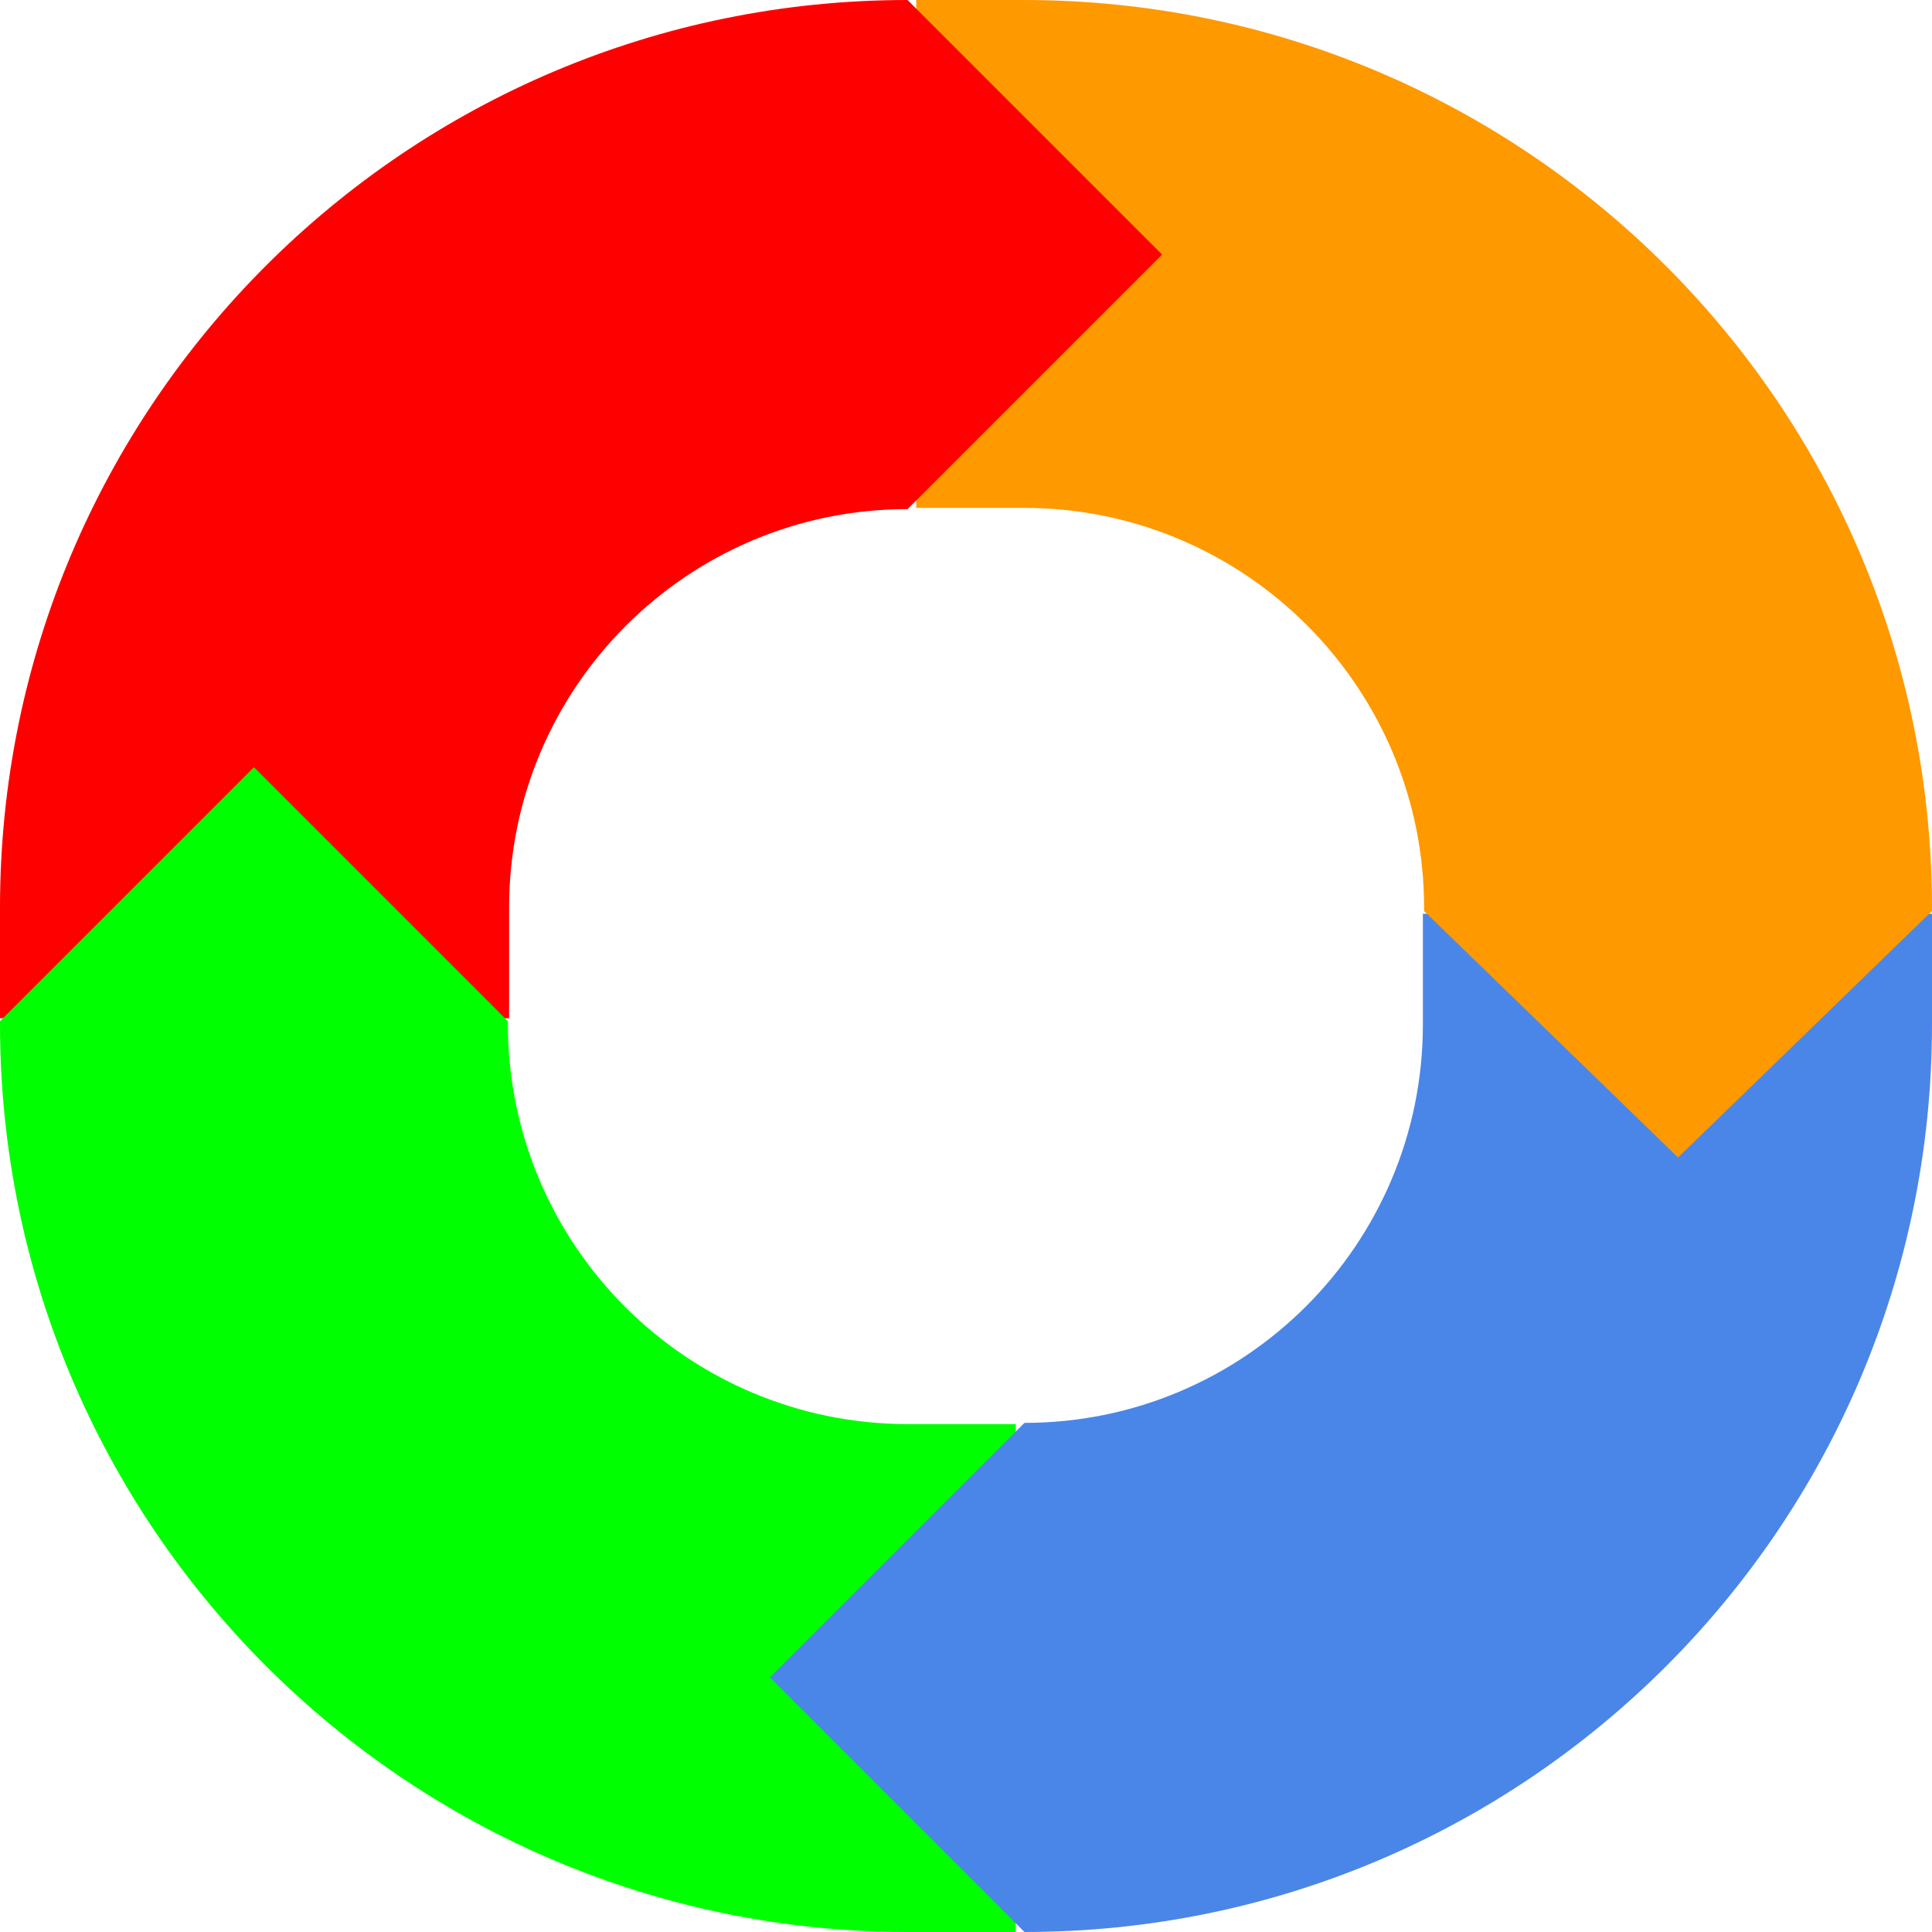
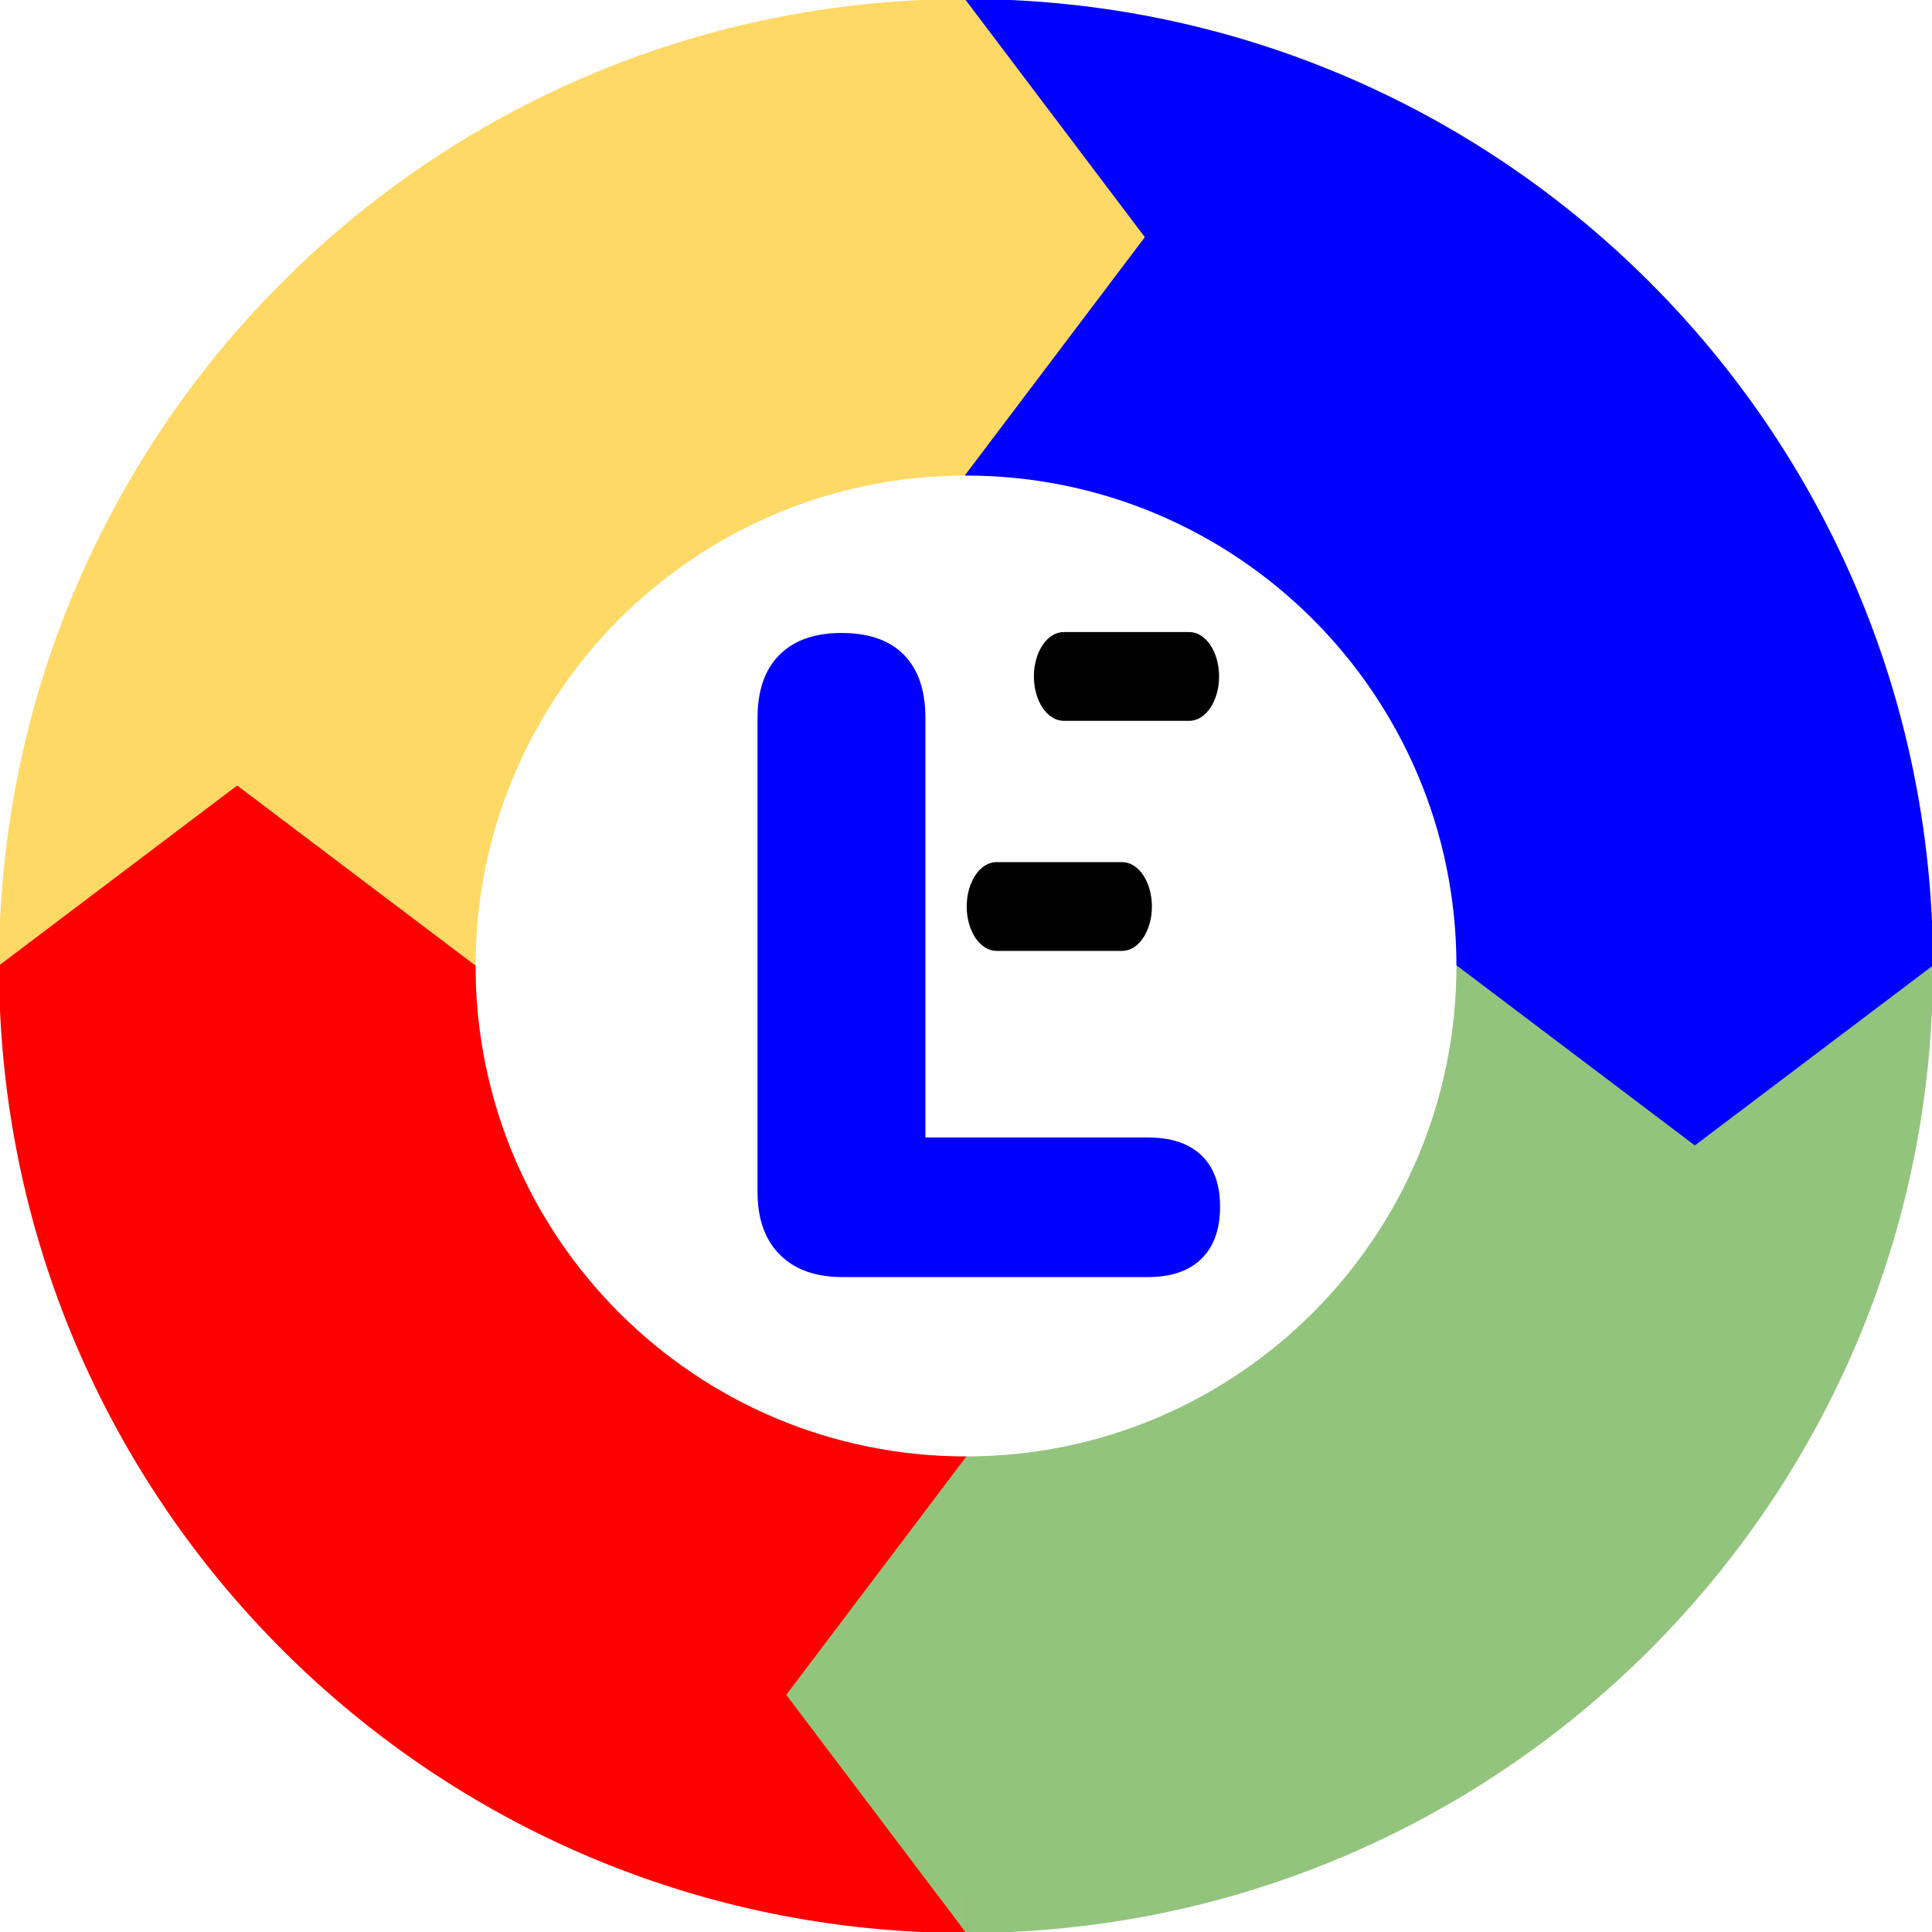
<svg xmlns="http://www.w3.org/2000/svg" version="1.1" viewBox="0.0 0.0 960.0 960.0" fill="none" stroke="none" stroke-linecap="square" stroke-miterlimit="10">
  <clipPath id="p.0">
    <path d="m0 0l960.0 0l0 960.0l-960.0 0l0 -960.0z" clip-rule="nonzero" />
  </clipPath>
  <g clip-path="url(#p.0)">
    <path fill="#000000" fill-opacity="0.0" d="m0 0l960.0 0l0 960.0l-960.0 0z" fill-rule="evenodd" />
-     <path fill="#ff9900" d="m455.276 0l53.455 0l0 0c249.229 0 451.269 202.04 451.269 451.269l0 1.322l0 0l-126.181 126.181l-126.181 -126.181l0 0l0 -1.322l0 0c0 -109.853 -89.054 -198.907 -198.907 -198.907l-53.455 0z" fill-rule="evenodd" />
-     <path fill="#ff0000" d="m0 505.953l0 -54.992l0 0c0 -249.059 201.902 -450.961 450.961 -450.961l0 0l0 0l126.488 126.488l-126.488 126.488l0 0l0 0l0 0c-109.344 0 -197.984 88.641 -197.984 197.984l0 54.992z" fill-rule="evenodd" />
-     <path fill="#00ff00" d="m504.724 960.0l-53.455 0l0 0c-249.229 0 -451.269 -202.04 -451.269 -451.269l0 -1.322l0 0l126.181 -126.181l126.181 126.181l0 0l0 1.322l0 0c0 109.853 89.054 198.907 198.907 198.907l53.455 0z" fill-rule="evenodd" />
-     <path fill="#4a86e8" d="m960.0 454.047l0 54.992l0 0c0 249.059 -201.902 450.961 -450.961 450.961l0 0l0 0l-126.488 -126.488l126.488 -126.488l0 0l0 0l0 0c109.344 0 197.984 -88.641 197.984 -197.984l0 -54.992z" fill-rule="evenodd" />
-     <path fill="#ff9900" d="m960.0 452.683l0 0l0 0l-126.189 122.457l-126.189 -122.457l0 0l0 0z" fill-rule="evenodd" />
+     <path fill="#ffd966" d="m1.0053644E-4 480.311l0 0c-0.171 -264.934 214.339 -479.909 479.272 -480.31l0.357 235.805l0 0c-134.782 0.204 -243.912 109.57 -243.825 244.353z" fill-rule="evenodd" />
+     <path stroke="#ffd966" stroke-width="1.0" stroke-linejoin="round" stroke-linecap="butt" d="m1.0053644E-4 480.311l0 0c-0.171 -264.934 214.339 -479.909 479.272 -480.31l0.357 235.805l0 0c-134.782 0.204 -243.912 109.57 -243.825 244.353z" fill-rule="evenodd" />
+     <path fill="#0000ff" d="m479.689 1.0053644E-4l0 0c264.934 -0.171 479.909 214.339 480.31 479.272l-235.804 0.357l0 0c-0.204 -134.782 -109.571 -243.912 -244.353 -243.825z" fill-rule="evenodd" />
+     <path stroke="#0000ff" stroke-width="1.0" stroke-linejoin="round" stroke-linecap="butt" d="m479.689 1.0053644E-4l0 0c264.934 -0.171 479.909 214.339 480.31 479.272l-235.804 0.357l0 0c-0.204 -134.782 -109.571 -243.912 -244.353 -243.825z" fill-rule="evenodd" />
+     <path fill="#93c47d" d="m960 479.689l0 0c0.172 264.934 -214.339 479.909 -479.272 480.31l-0.357 -235.804l0 0c134.782 -0.204 243.912 -109.571 243.825 -244.353z" fill-rule="evenodd" />
+     <path stroke="#93c47d" stroke-width="1.0" stroke-linejoin="round" stroke-linecap="butt" d="m960 479.689l0 0c0.172 264.934 -214.339 479.909 -479.272 480.31l-0.357 -235.804l0 0c134.782 -0.204 243.912 -109.571 243.825 -244.353z" fill-rule="evenodd" />
+     <path fill="#ff0000" d="m480.311 960l0 0c-264.934 0.172 -479.909 -214.339 -480.31 -479.272l235.805 -0.357l0 0c0.204 134.782 109.57 243.912 244.353 243.825z" fill-rule="evenodd" />
+     <path stroke="#ff0000" stroke-width="1.0" stroke-linejoin="round" stroke-linecap="butt" d="m480.311 960l0 0c-264.934 0.172 -479.909 -214.339 -480.31 -479.272l235.805 -0.357l0 0c0.204 134.782 109.57 243.912 244.353 243.825z" fill-rule="evenodd" />
+     <path fill="#ffd966" d="m479.197 0l0 0l89.039 117.843l-89.039 117.843l0 0z" fill-rule="evenodd" />
+     <path stroke="#ffd966" stroke-width="1.0" stroke-linejoin="round" stroke-linecap="butt" d="m479.197 0l0 0l89.039 117.843l-89.039 117.843l0 0z" fill-rule="evenodd" />
+     <path fill="#0000ff" d="m960.0 479.488l0 0l-117.843 89.039l-117.843 -89.039l0 0z" fill-rule="evenodd" />
+     <path stroke="#0000ff" stroke-width="1.0" stroke-linejoin="round" stroke-linecap="butt" d="m960.0 479.488l0 0l-117.843 89.039l-117.843 -89.039l0 0z" fill-rule="evenodd" />
+     <path fill="#93c47d" d="m480.357 960.0l0 0l-89.039 -117.843l89.039 -117.843l0 0z" fill-rule="evenodd" />
+     <path stroke="#93c47d" stroke-width="1.0" stroke-linejoin="round" stroke-linecap="butt" d="m480.357 960.0l0 0l-89.039 -117.843l89.039 -117.843l0 0z" fill-rule="evenodd" />
+     <path fill="#ff0000" d="m0 480.0l0 0l117.843 -89.039l117.843 89.039l0 0z" fill-rule="evenodd" />
+     <path stroke="#ff0000" stroke-width="1.0" stroke-linejoin="round" stroke-linecap="butt" d="m0 480.0l0 0l117.843 -89.039l117.843 89.039l0 0z" fill-rule="evenodd" />
+     <path fill="#000000" fill-opacity="0.0" d="m240.0 264.008l480.0 0l0 480.0l-480.0 0z" fill-rule="evenodd" />
+     <path fill="#0000ff" d="m418.573 634.568q-19.953 0 -31.062 -11.109q-11.094 -11.109 -11.094 -31.047l0 -235.734q0 -20.406 10.875 -31.281q10.875 -10.875 30.828 -10.875q20.406 0 31.047 10.875q10.656 10.875 10.656 31.281l0 208.531l110.609 0q17.234 0 26.516 8.844q9.297 8.844 9.297 25.609q0 16.766 -9.297 25.844q-9.281 9.062 -26.516 9.062l-151.859 0z" fill-rule="nonzero" />
+     <path fill="#000000" d="m495.16 428.379l62.411 0l0 0c8.176 0 14.804 9.875 14.804 22.056c0 12.181 -6.628 22.056 -14.804 22.056l-62.411 0l0 0c-8.176 0 -14.804 -9.875 -14.804 -22.056c0 -12.181 6.628 -22.056 14.804 -22.056z" fill-rule="evenodd" />
+     <path fill="#000000" d="m528.539 314.06l62.411 0l0 0c8.176 0 14.804 9.875 14.804 22.056c0 12.181 -6.628 22.056 -14.804 22.056l-62.411 0l0 0c-8.176 0 -14.804 -9.875 -14.804 -22.056c0 -12.181 6.628 -22.056 14.804 -22.056z" fill-rule="evenodd" />
  </g>
</svg>
